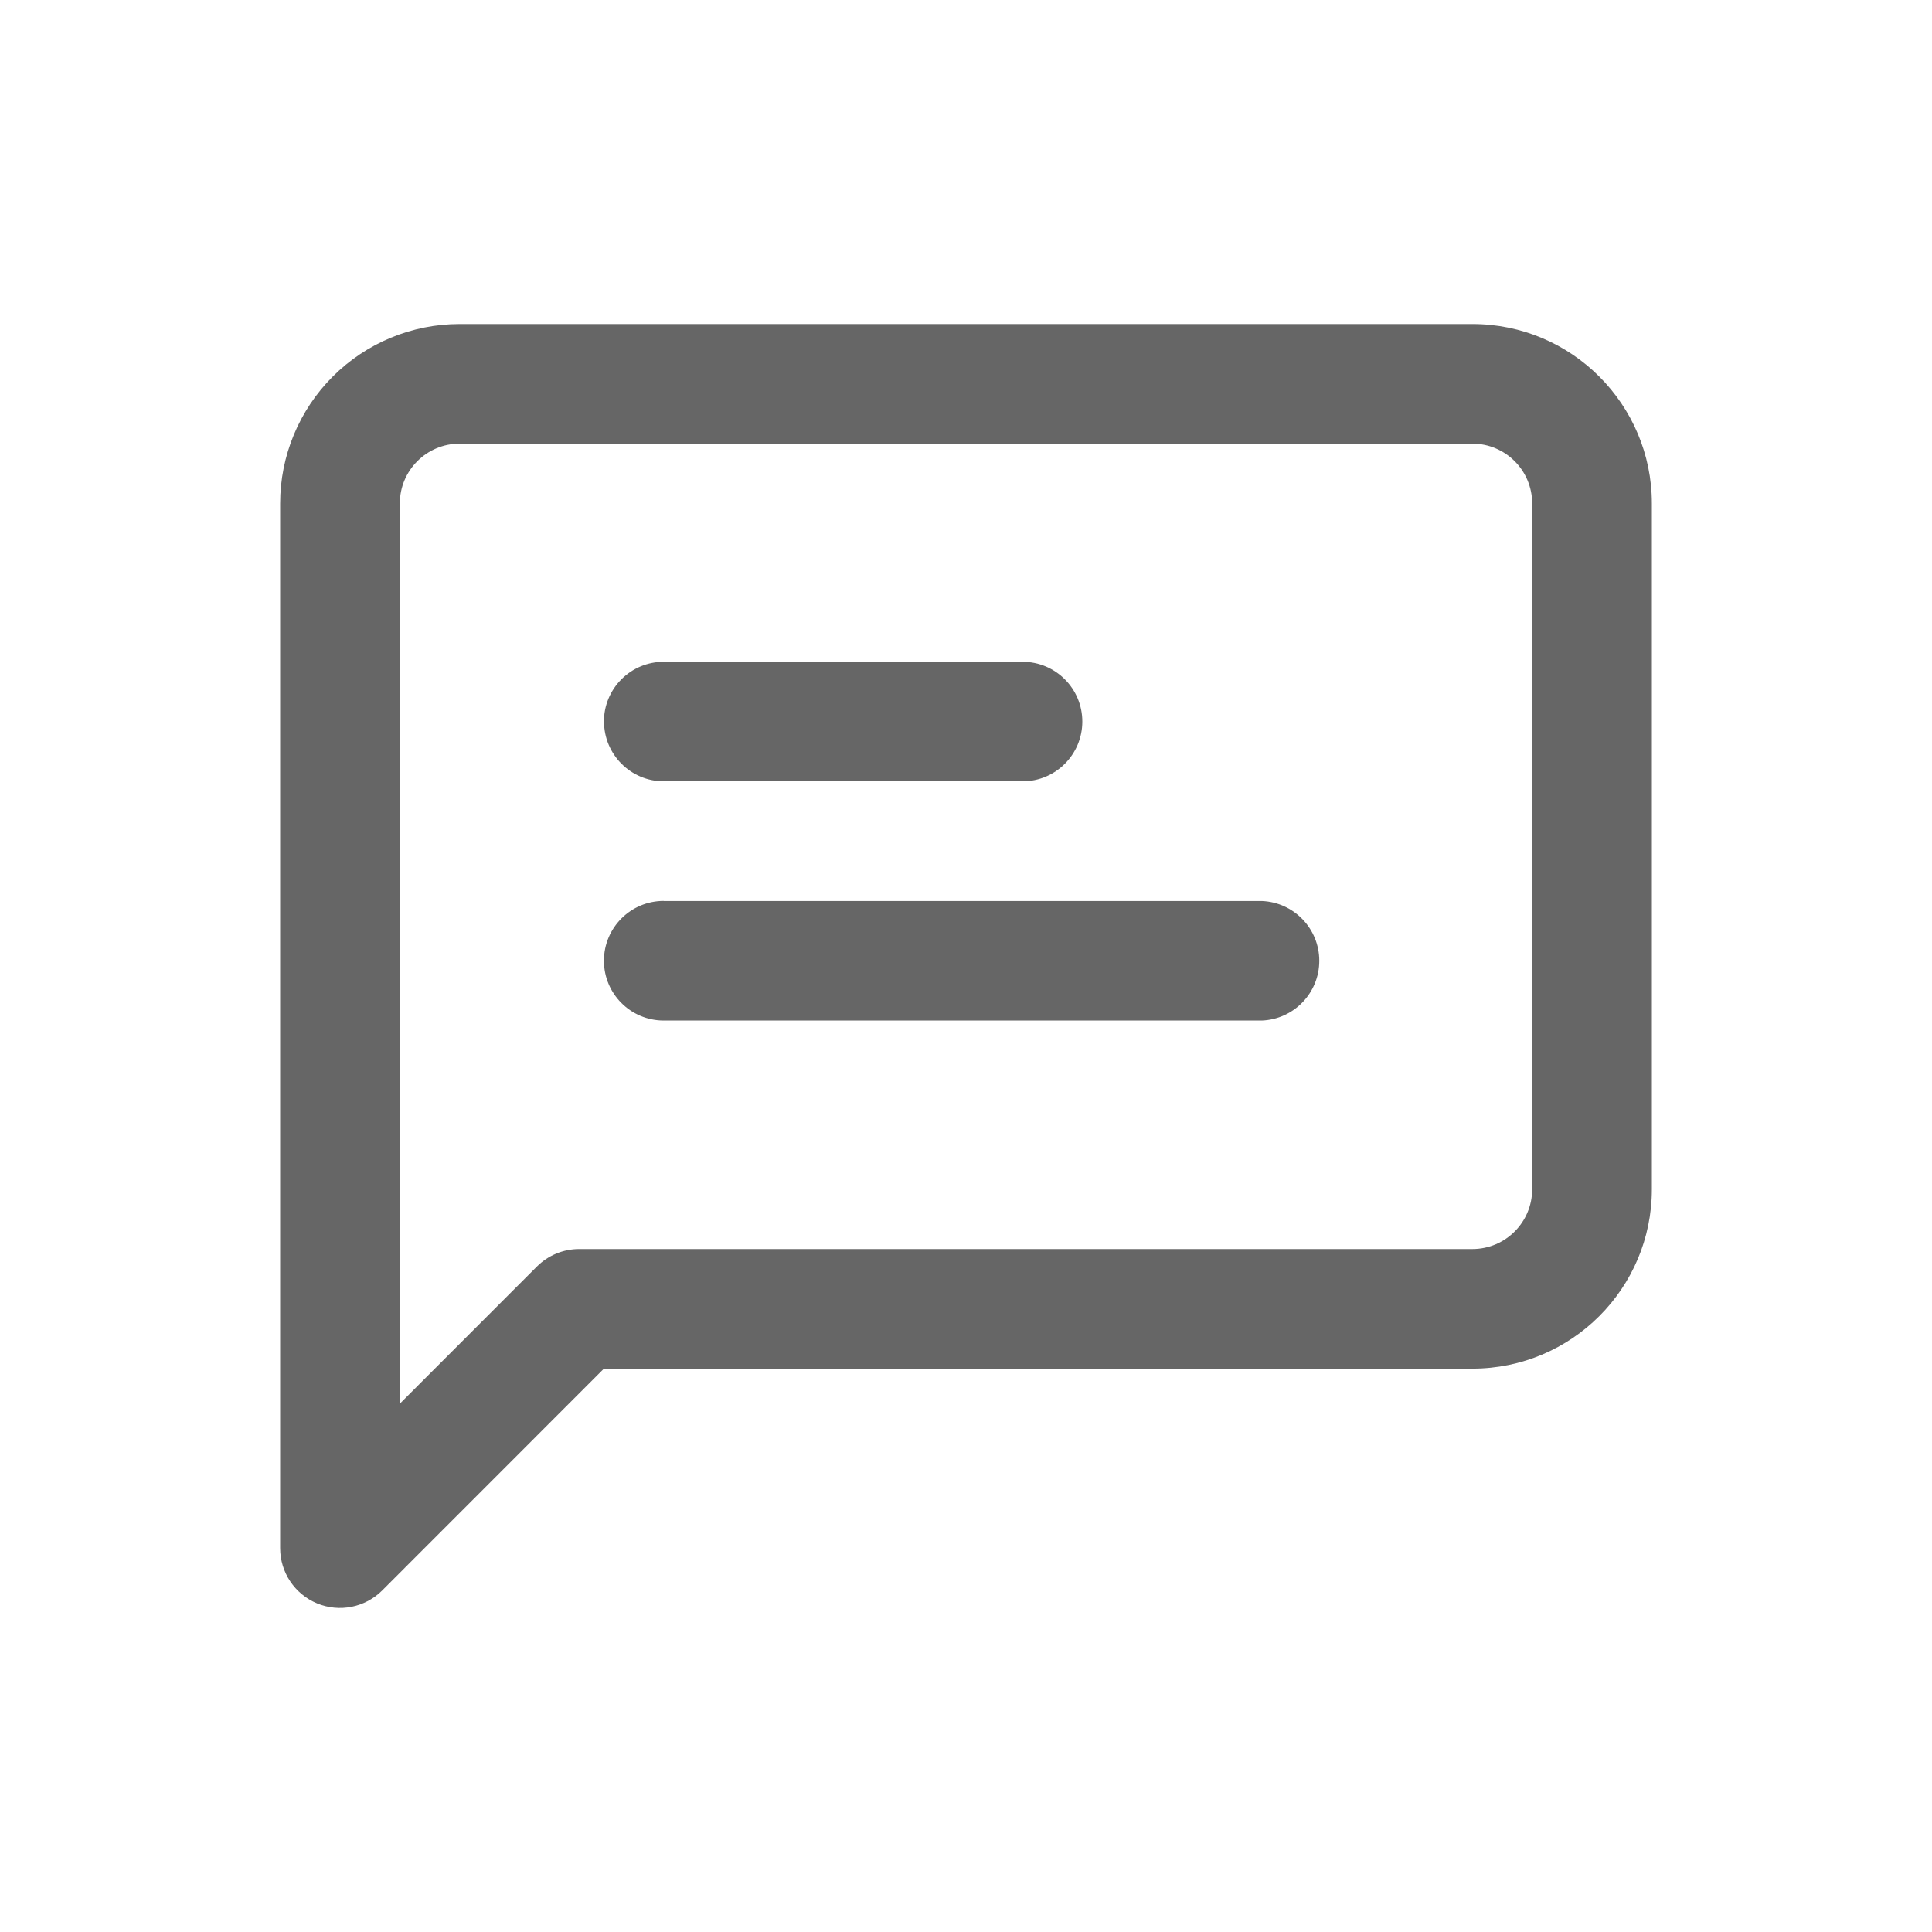
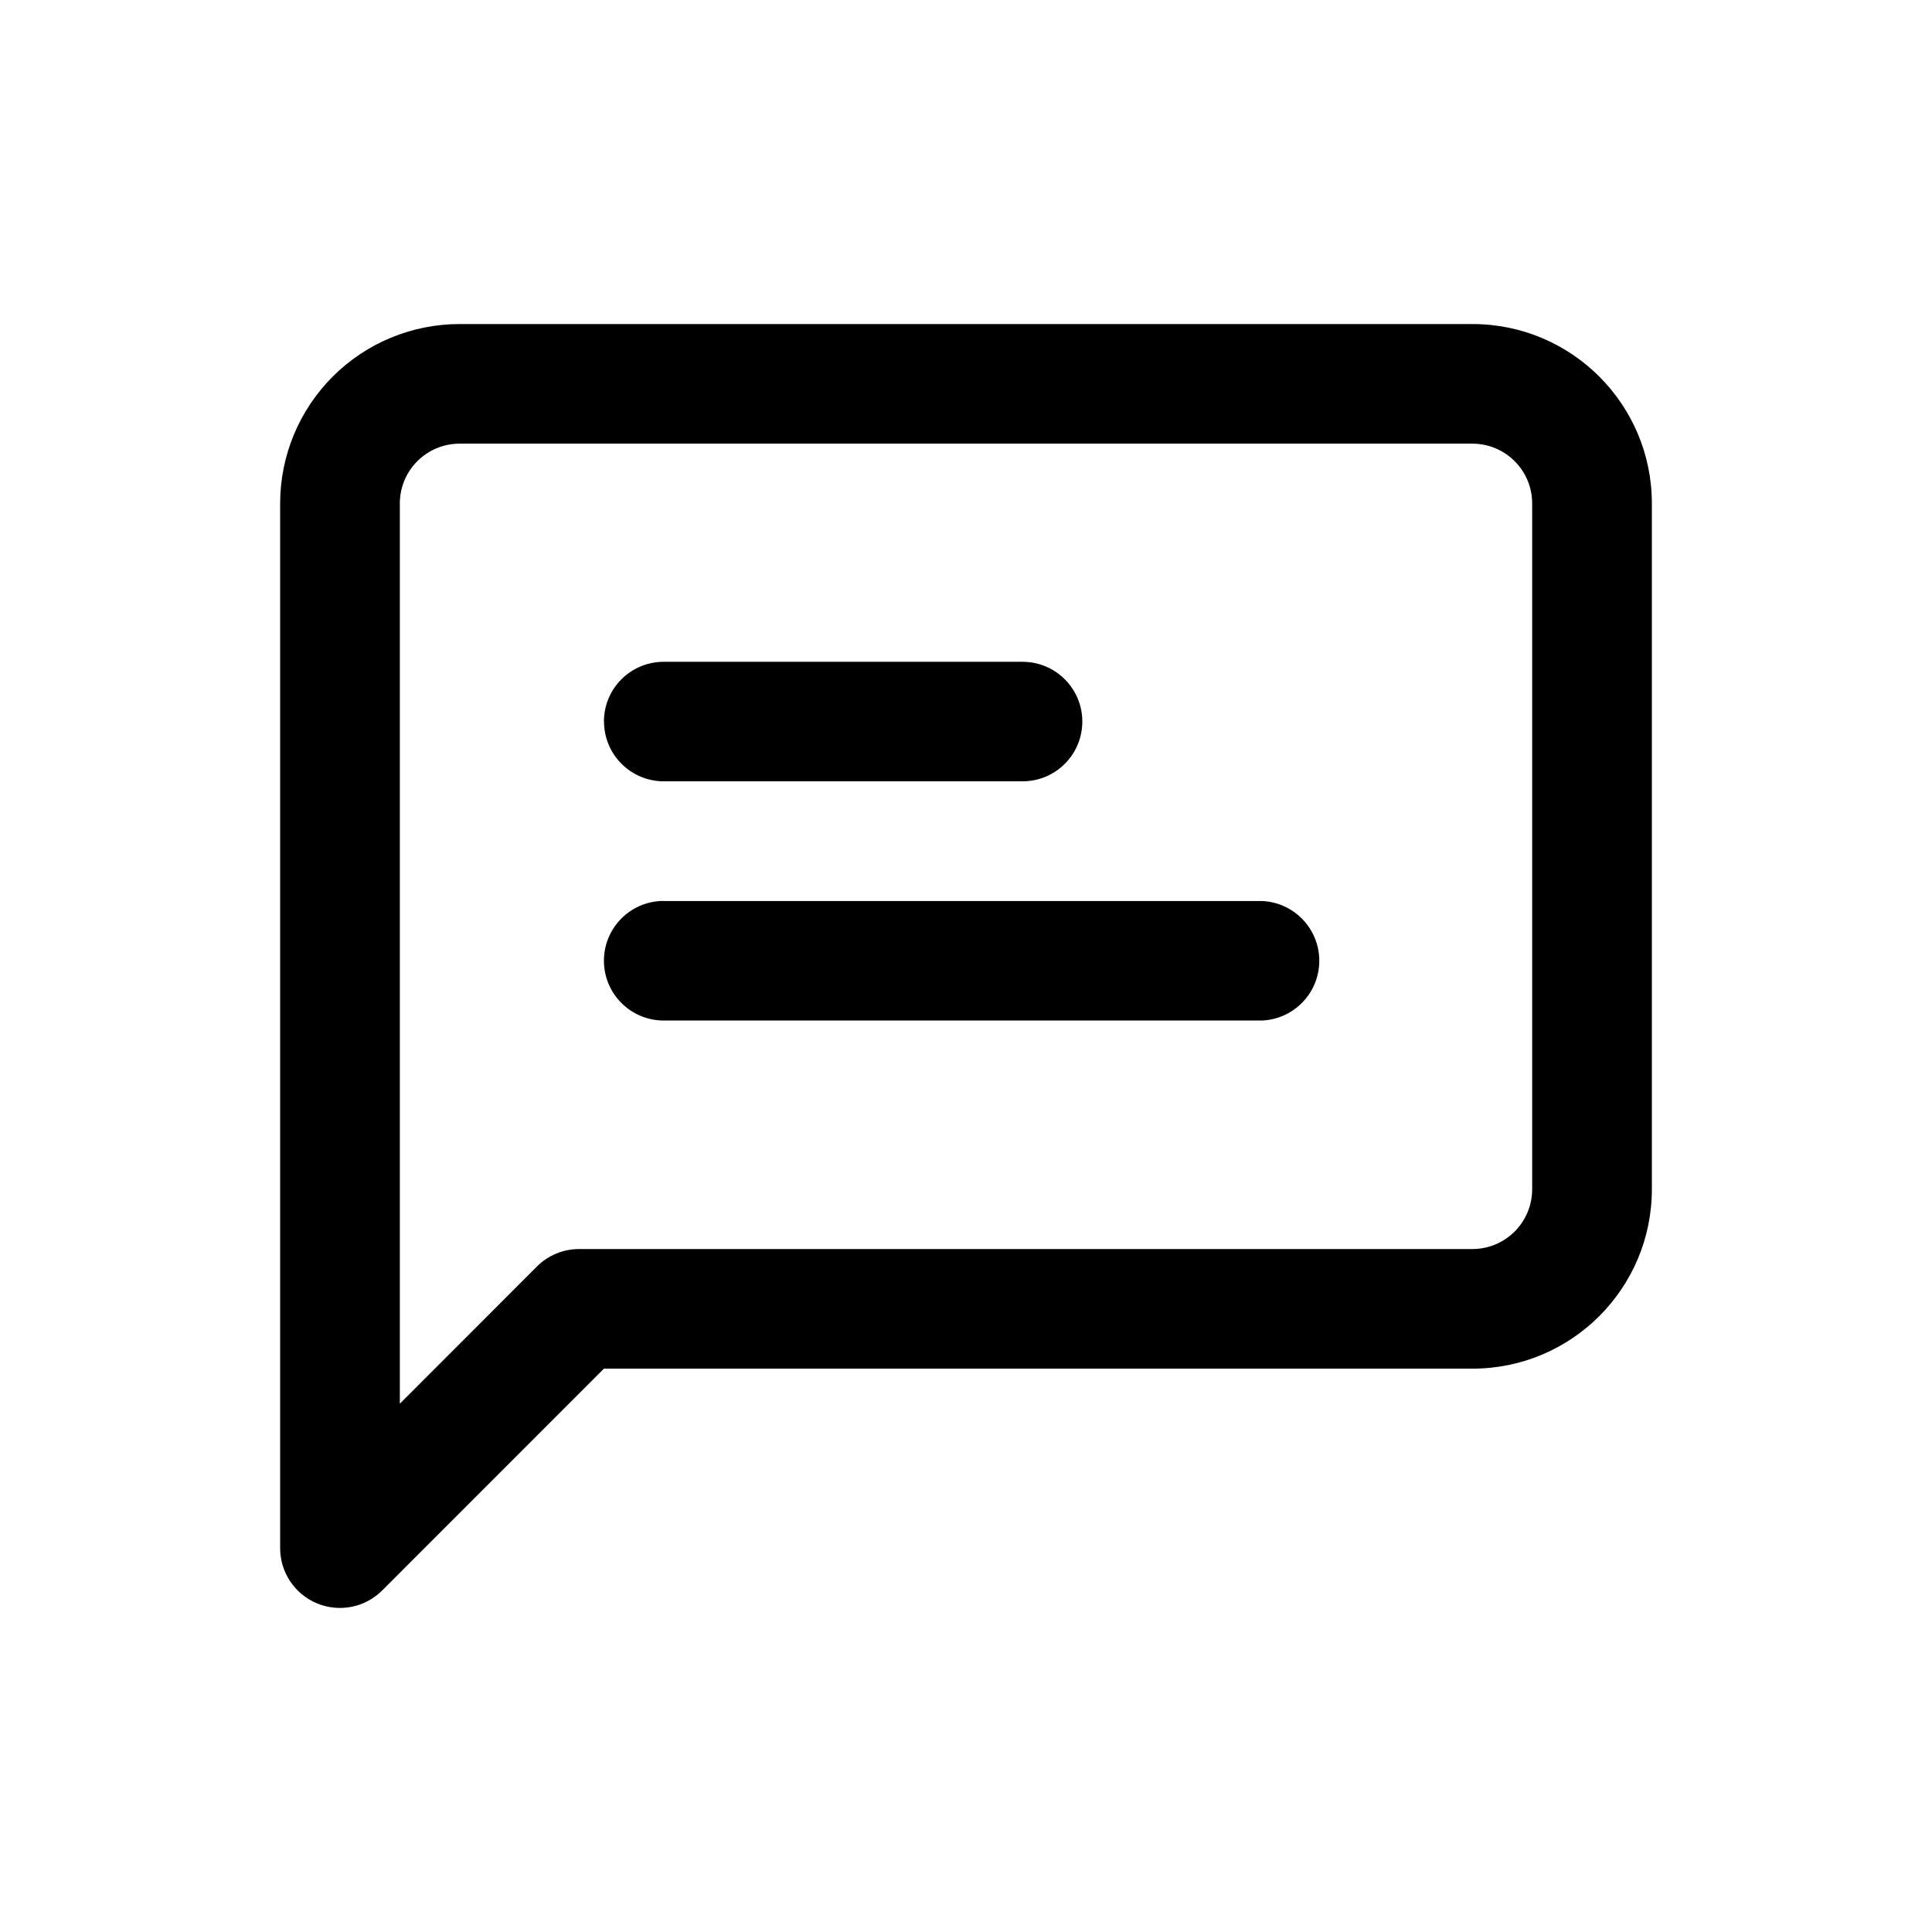
- <svg xmlns="http://www.w3.org/2000/svg" width="22" height="22" fill="none" viewBox="0 0 22 22">
-   <g fill="#666">
+ <svg xmlns="http://www.w3.org/2000/svg" width="22" height="22" viewBox="0 0 22 22">
+   <g>
    <path d="M6.877 8.217a.68.68 0 0 1 .681-.681h4.086a.68.68 0 1 1 0 1.361H7.558a.681.681 0 0 1-.68-.68Zm.681 2.043h6.81a.681.681 0 0 1 0 1.361h-6.81a.681.681 0 0 1 0-1.362Z" />
    <path d="M3.789 4.288a2.043 2.043 0 0 1 1.444-.598h11.534a2.043 2.043 0 0 1 2.043 2.043v7.81a2.043 2.043 0 0 1-2.043 2.042h-9.89L4.353 18.11a.681.681 0 0 1-1.163-.481V5.733c0-.542.216-1.062.599-1.445Zm1.444.764a.681.681 0 0 0-.68.68v10.252l1.56-1.561a.68.68 0 0 1 .482-.2h10.172a.681.681 0 0 0 .68-.68v-7.81a.681.681 0 0 0-.68-.681H5.233Z" />
  </g>
</svg>
